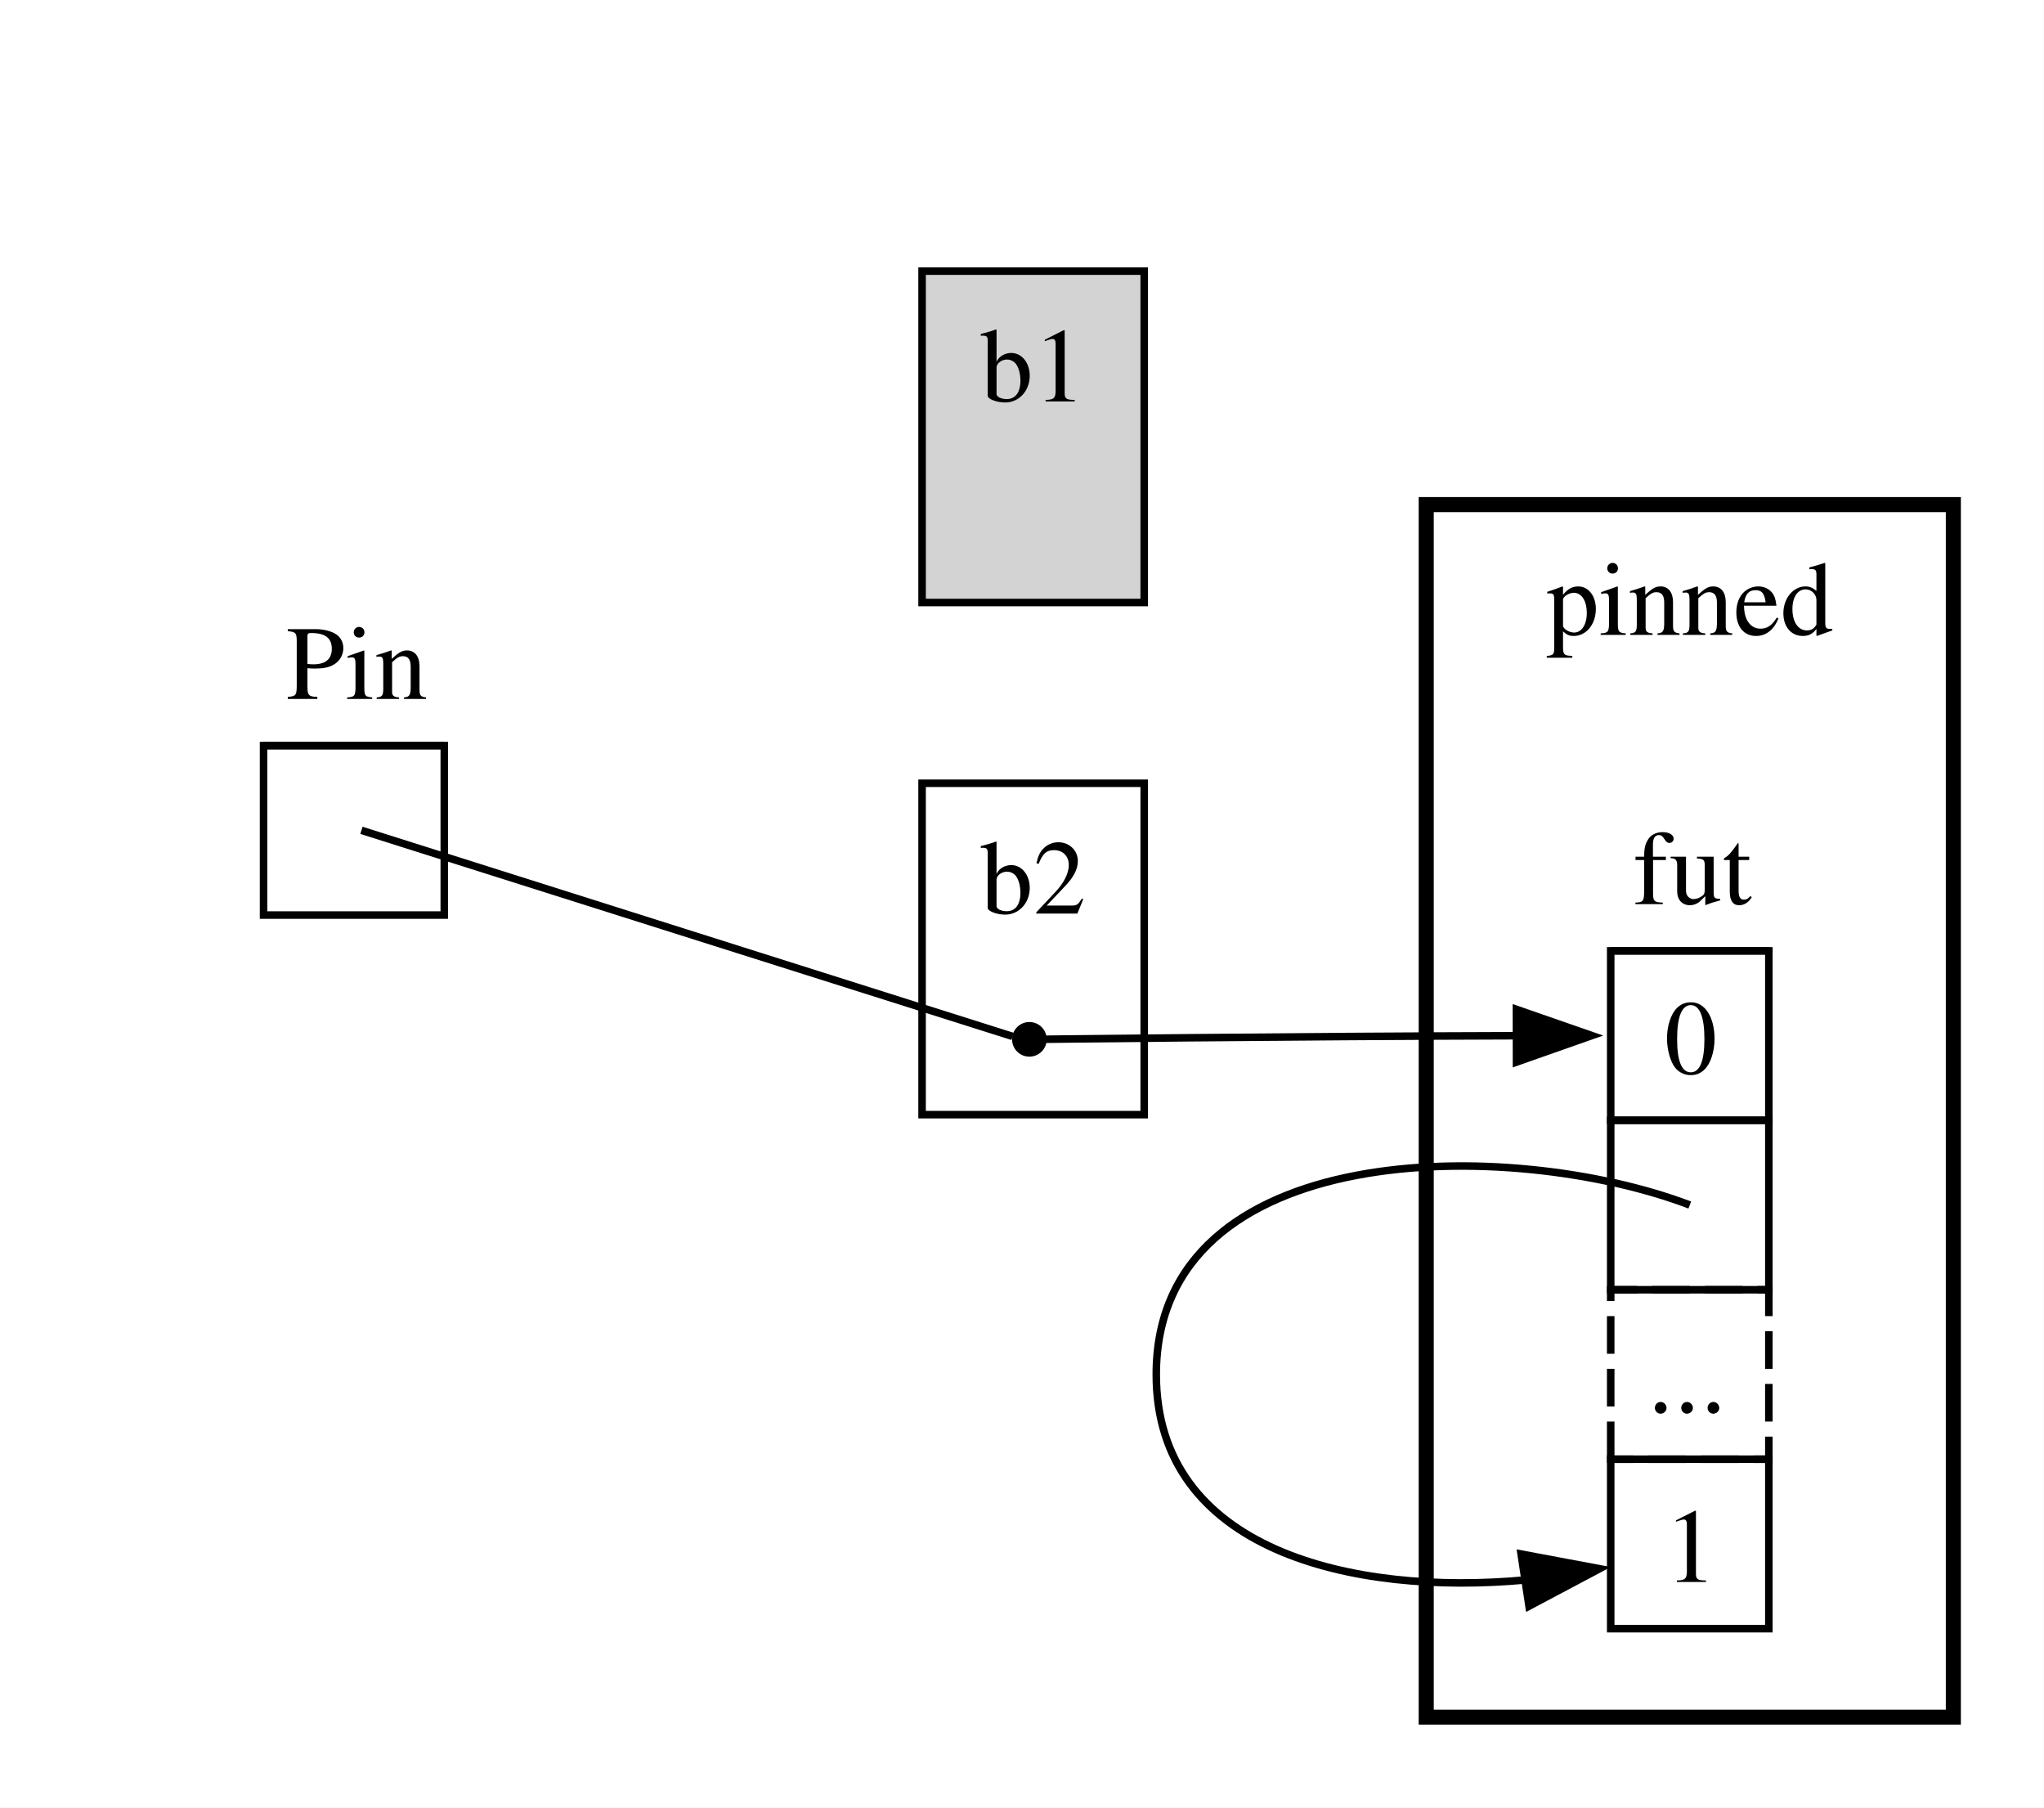
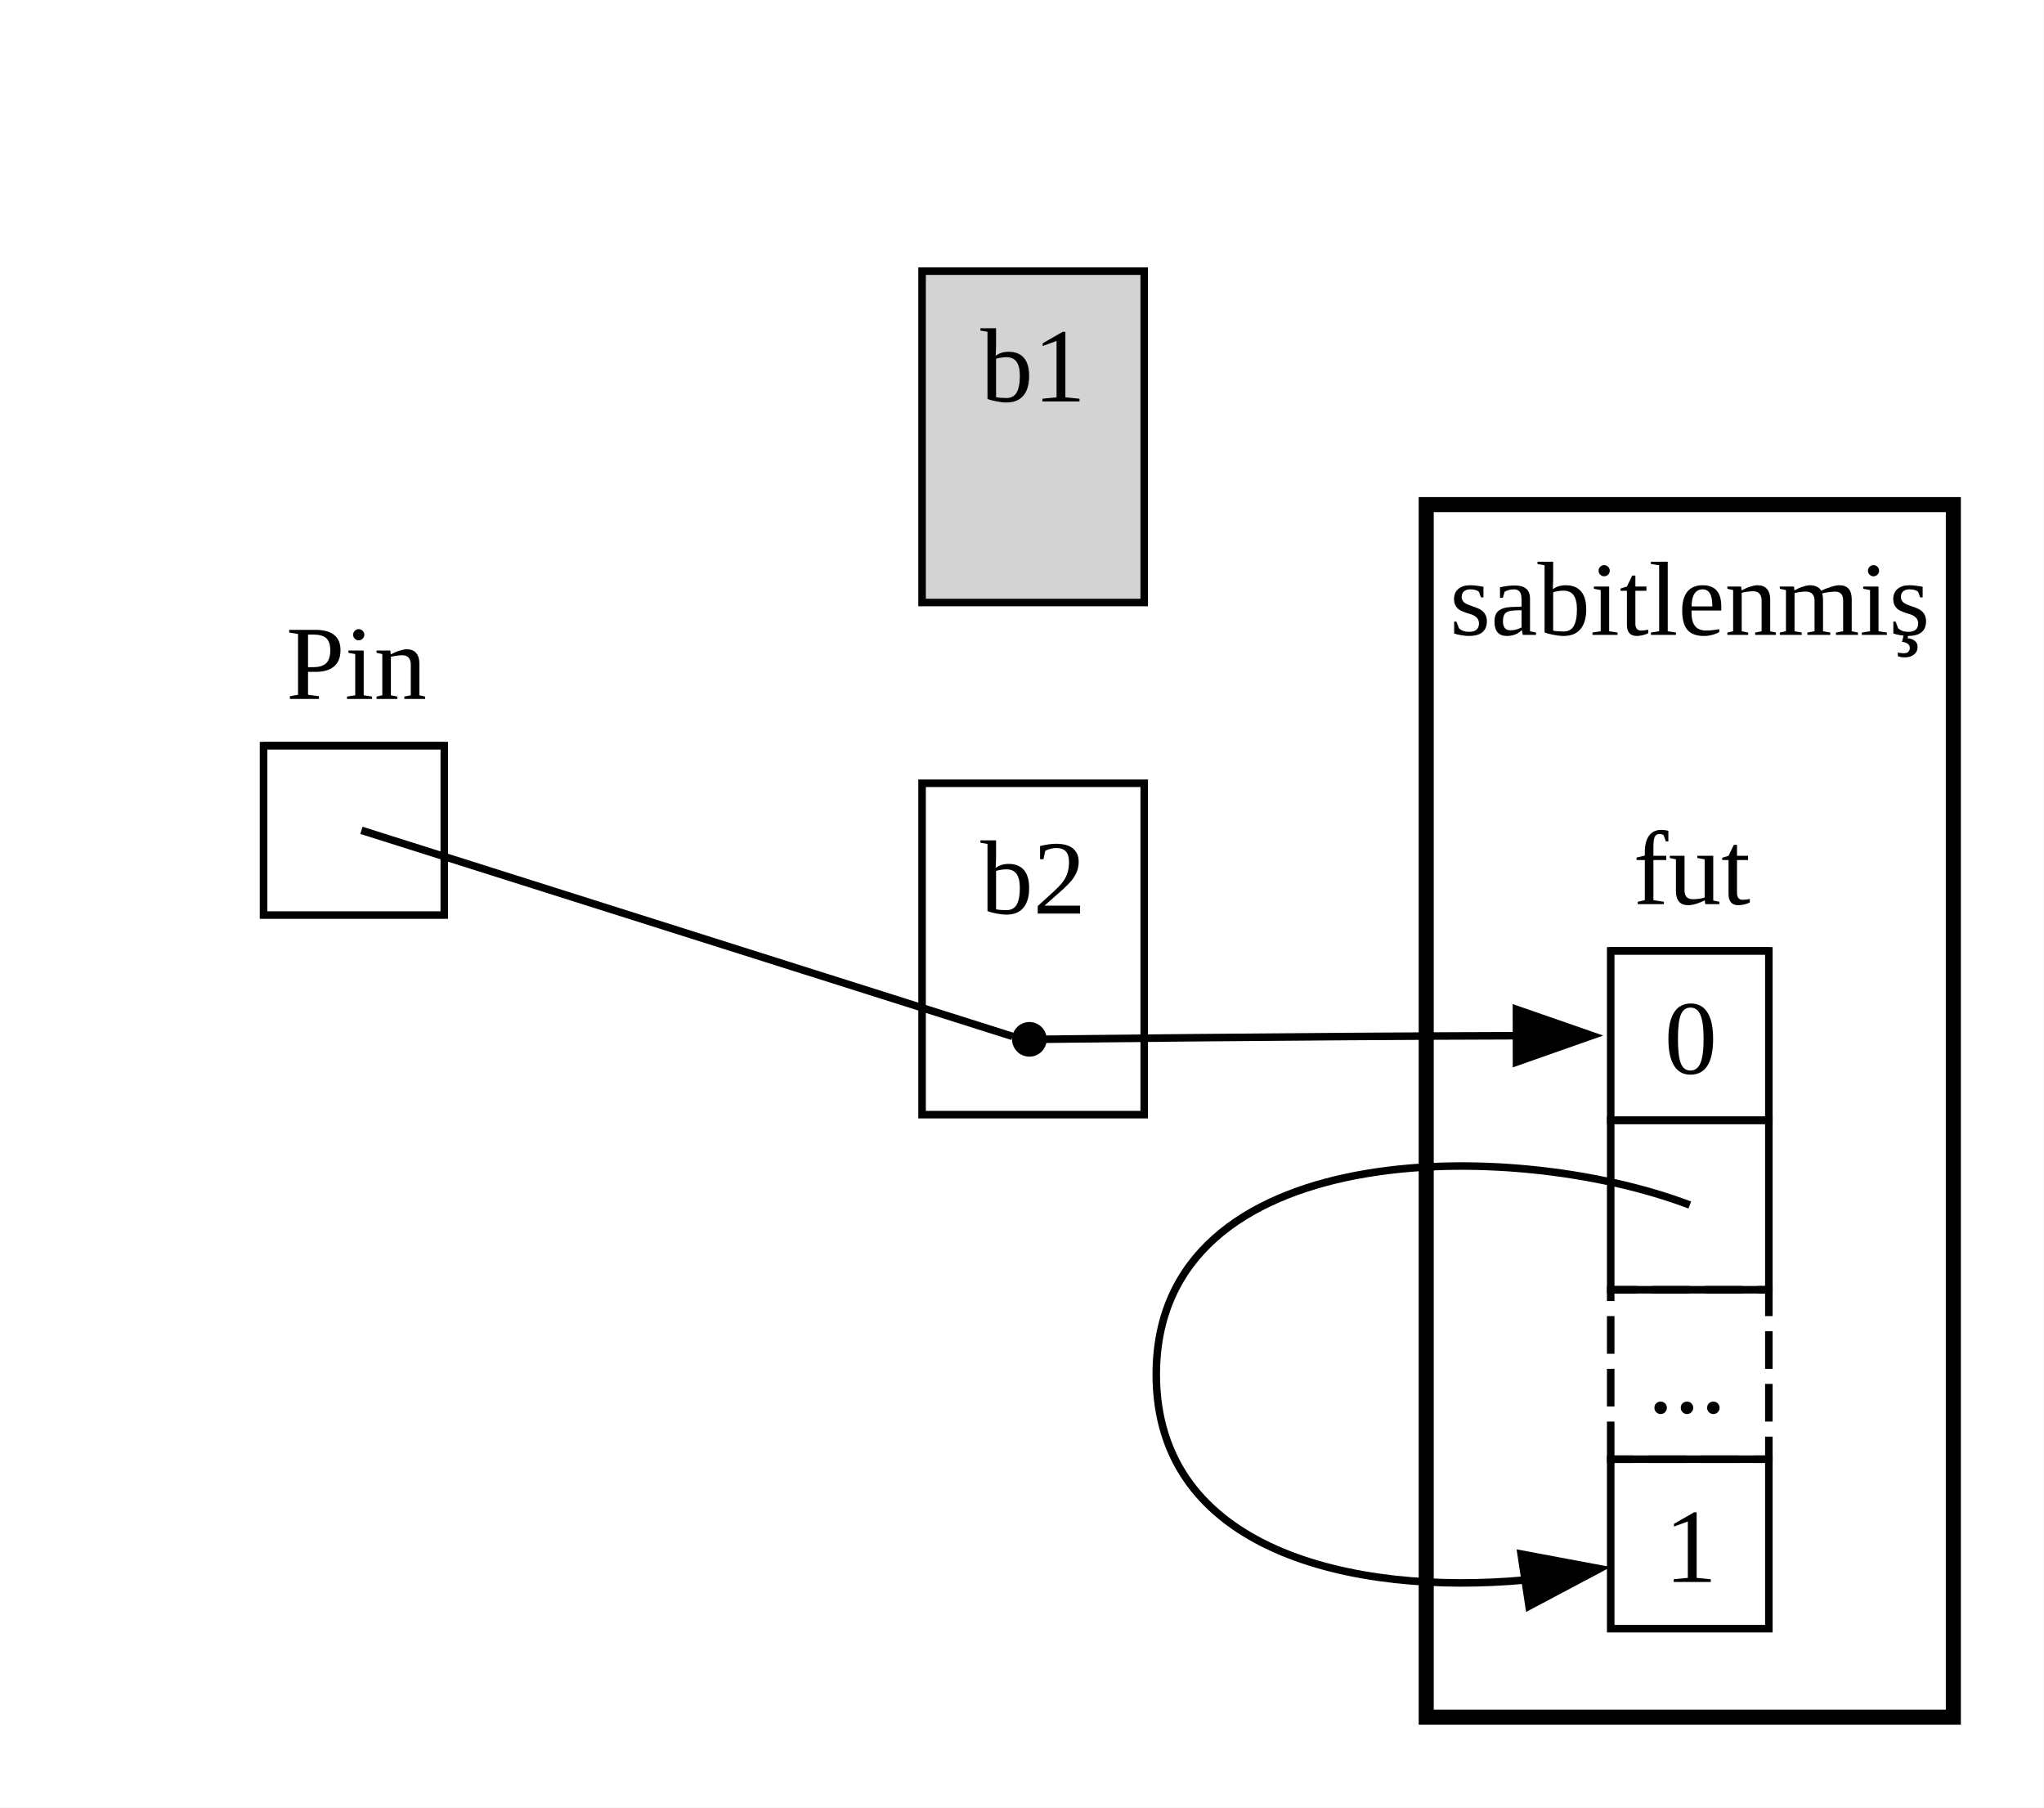
<svg xmlns="http://www.w3.org/2000/svg" height="300pt" viewBox="0.00 0.00 1131.00 1000.00">
  <g id="graph0" class="graph" transform="scale(4.16667 4.16667) rotate(0) translate(4 236)">
    <polygon fill="white" stroke="none" points="-4,4 -4,-236 267.4,-236 267.4,4 -4,4" />
    <g id="clust1" class="cluster">
</g>
    <g id="clust2" class="cluster">
</g>
    <g id="clust3" class="cluster">
</g>
    <g id="clust4" class="cluster">
      <polygon fill="lightgrey" stroke="black" points="118.45,-156 118.45,-200 147.95,-200 147.95,-156 118.45,-156" />
-       <text text-anchor="middle" x="133.2" y="-182.7" font-family="Times,serif" font-size="14.00">b1</text>
+       <text text-anchor="middle" x="133.2" y="-182.7" font-family="Liberation Serif, DejaVu Serif, serif" font-size="14.00">b1</text>
    </g>
    <g id="clust5" class="cluster">
</g>
    <g id="clust6" class="cluster">
      <polygon fill="none" stroke="black" points="118.45,-88 118.45,-132 147.95,-132 147.95,-88 118.45,-88" />
-       <text text-anchor="middle" x="133.2" y="-114.7" font-family="Times,serif" font-size="14.00">b2</text>
+       <text text-anchor="middle" x="133.2" y="-114.7" font-family="Liberation Serif, DejaVu Serif, serif" font-size="14.00">b2</text>
    </g>
    <g id="clust7" class="cluster">
      <polygon fill="none" stroke="black" stroke-width="2" points="185.4,-8 185.4,-169 255.4,-169 255.4,-8 185.4,-8" />
-       <text text-anchor="middle" x="220.4" y="-151.7" font-family="Times,serif" font-size="14.00">pinned</text>
+       <text text-anchor="middle" x="220.4" y="-151.7" font-family="Liberation Serif, DejaVu Serif, serif" font-size="14.00">sabitlenmiş</text>
    </g>
    <g id="node1" class="node">
      <polyline fill="none" stroke="black" points="31,-137 55,-137" />
-       <text text-anchor="start" x="34" y="-143.2" font-family="Times,serif" font-size="14.00">Pin</text>
+       <text text-anchor="start" x="34" y="-143.2" font-family="Liberation Serif, DejaVu Serif, serif" font-size="14.00">Pin</text>
      <polygon fill="none" stroke="black" points="31,-114.5 31,-137 55,-137 55,-114.5 31,-114.5" />
-       <text text-anchor="start" x="41.12" y="-120.7" font-family="Times,serif" font-size="14.00"> </text>
+       <text text-anchor="start" x="41.12" y="-120.7" font-family="Liberation Serif, DejaVu Serif, serif" font-size="14.00"> </text>
    </g>
    <g id="node3" class="node">
      <ellipse fill="black" stroke="black" cx="132.7" cy="-98" rx="1.8" ry="1.8" />
    </g>
    <g id="edge3" class="edge">
      <path fill="none" stroke="black" d="M44,-125.75C44,-125.75 119.8,-101.77 130.46,-98.39" />
    </g>
    <g id="node4" class="node">
      <polyline fill="none" stroke="black" points="209.9,-109.75 230.9,-109.75" />
-       <text text-anchor="start" x="212.9" y="-115.95" font-family="Times,serif" font-size="14.00">fut</text>
+       <text text-anchor="start" x="212.9" y="-115.95" font-family="Liberation Serif, DejaVu Serif, serif" font-size="14.00">fut</text>
      <polygon fill="none" stroke="black" points="209.9,-87.25 209.9,-109.75 230.9,-109.75 230.9,-87.25 209.9,-87.25" />
-       <text text-anchor="start" x="217.03" y="-93.45" font-family="Times,serif" font-size="14.00">0</text>
+       <text text-anchor="start" x="217.03" y="-93.45" font-family="Liberation Serif, DejaVu Serif, serif" font-size="14.00">0</text>
      <polygon fill="none" stroke="black" points="209.9,-64.75 209.9,-87.25 230.9,-87.25 230.9,-64.75 209.9,-64.75" />
-       <text text-anchor="start" x="218.53" y="-70.95" font-family="Times,serif" font-size="14.00"> </text>
+       <text text-anchor="start" x="218.53" y="-70.95" font-family="Liberation Serif, DejaVu Serif, serif" font-size="14.00"> </text>
      <polygon fill="none" stroke="black" stroke-dasharray="5,2" points="209.9,-42.25 209.9,-64.75 230.9,-64.75 230.9,-42.25 209.9,-42.25" />
-       <text text-anchor="start" x="214.78" y="-48.45" font-family="Times,serif" font-size="14.00">...</text>
+       <text text-anchor="start" x="214.78" y="-48.45" font-family="Liberation Serif, DejaVu Serif, serif" font-size="14.00">...</text>
      <polygon fill="none" stroke="black" points="209.9,-19.75 209.9,-42.25 230.9,-42.25 230.9,-19.75 209.9,-19.75" />
-       <text text-anchor="start" x="217.03" y="-25.95" font-family="Times,serif" font-size="14.00">1</text>
+       <text text-anchor="start" x="217.03" y="-25.95" font-family="Liberation Serif, DejaVu Serif, serif" font-size="14.00">1</text>
    </g>
    <g id="edge4" class="edge">
      <path fill="none" stroke="black" d="M133.7,-98C133.7,-98 166.84,-98.4 197.7,-98.48" />
      <polygon fill="black" stroke="black" points="197.38,-101.98 207.39,-98.5 197.39,-94.98 197.38,-101.98" />
    </g>
    <g id="edge5" class="edge">
      <path fill="none" stroke="black" d="M220.4,-76C196.78,-85 149.55,-85 149.55,-53.5 149.55,-30.13 175.54,-24.1 198.61,-26.22" />
      <polygon fill="black" stroke="black" points="198,-29.66 208.41,-27.71 199.05,-22.74 198,-29.66" />
    </g>
  </g>
</svg>
